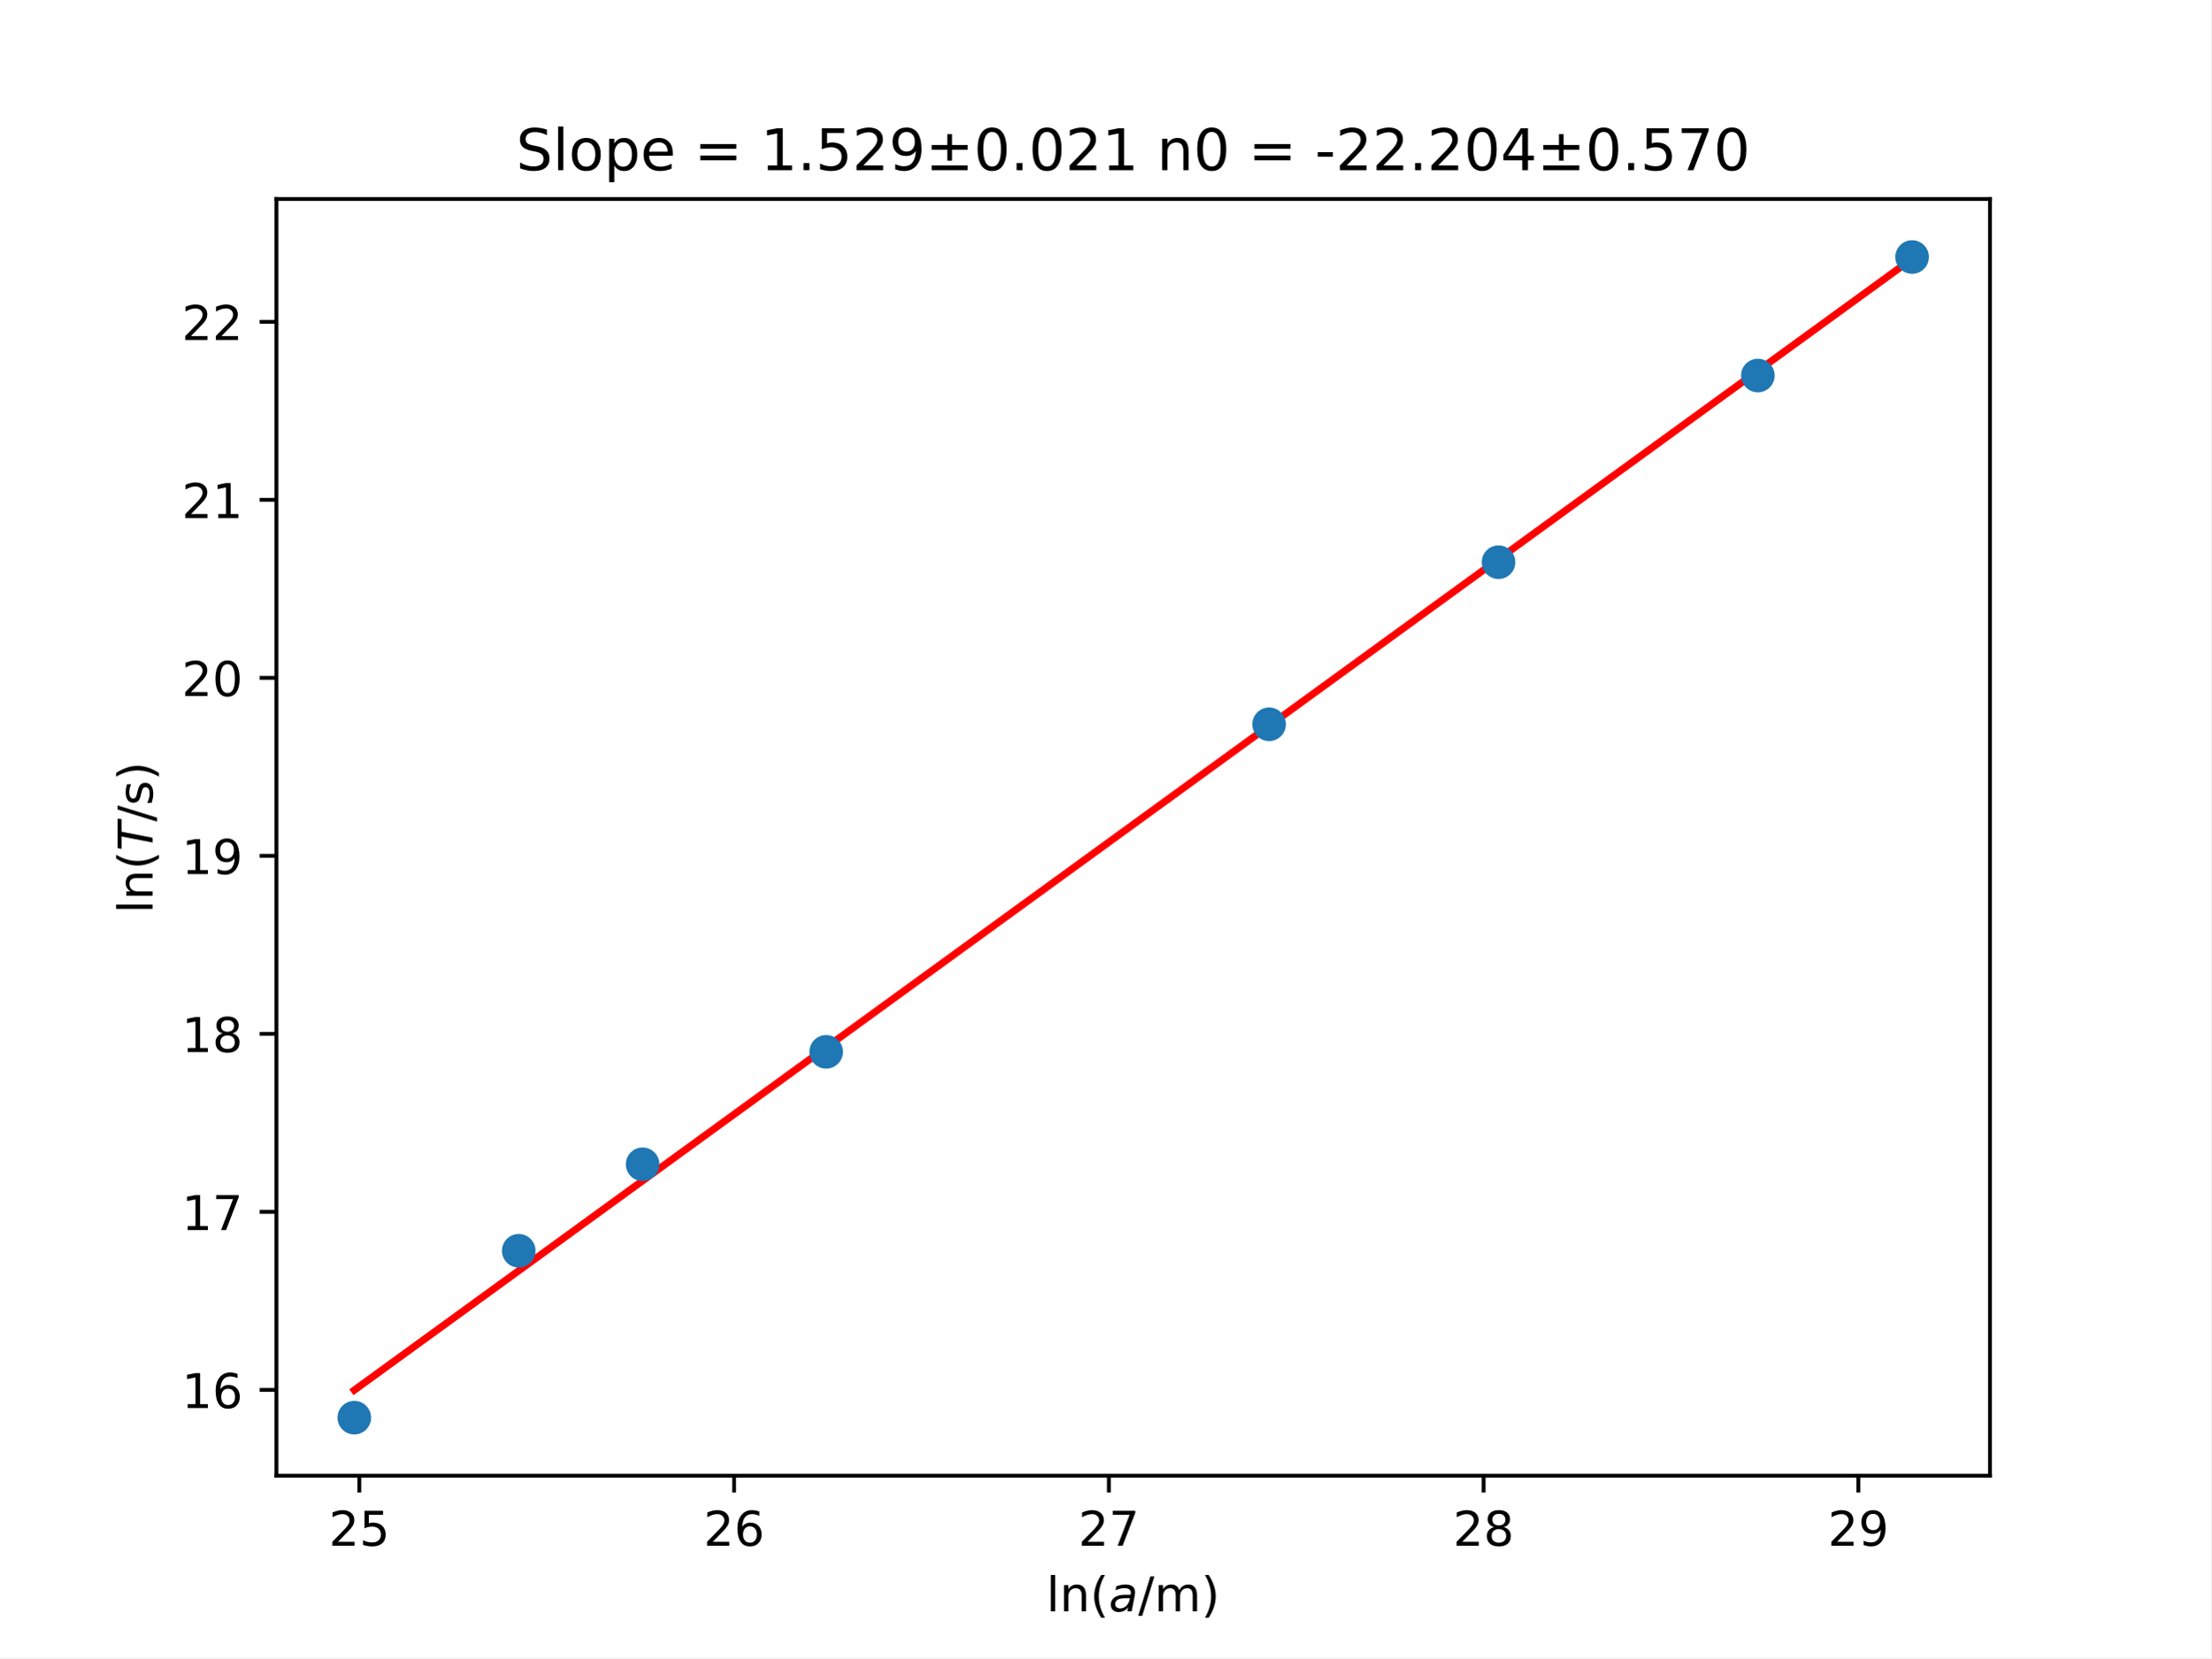
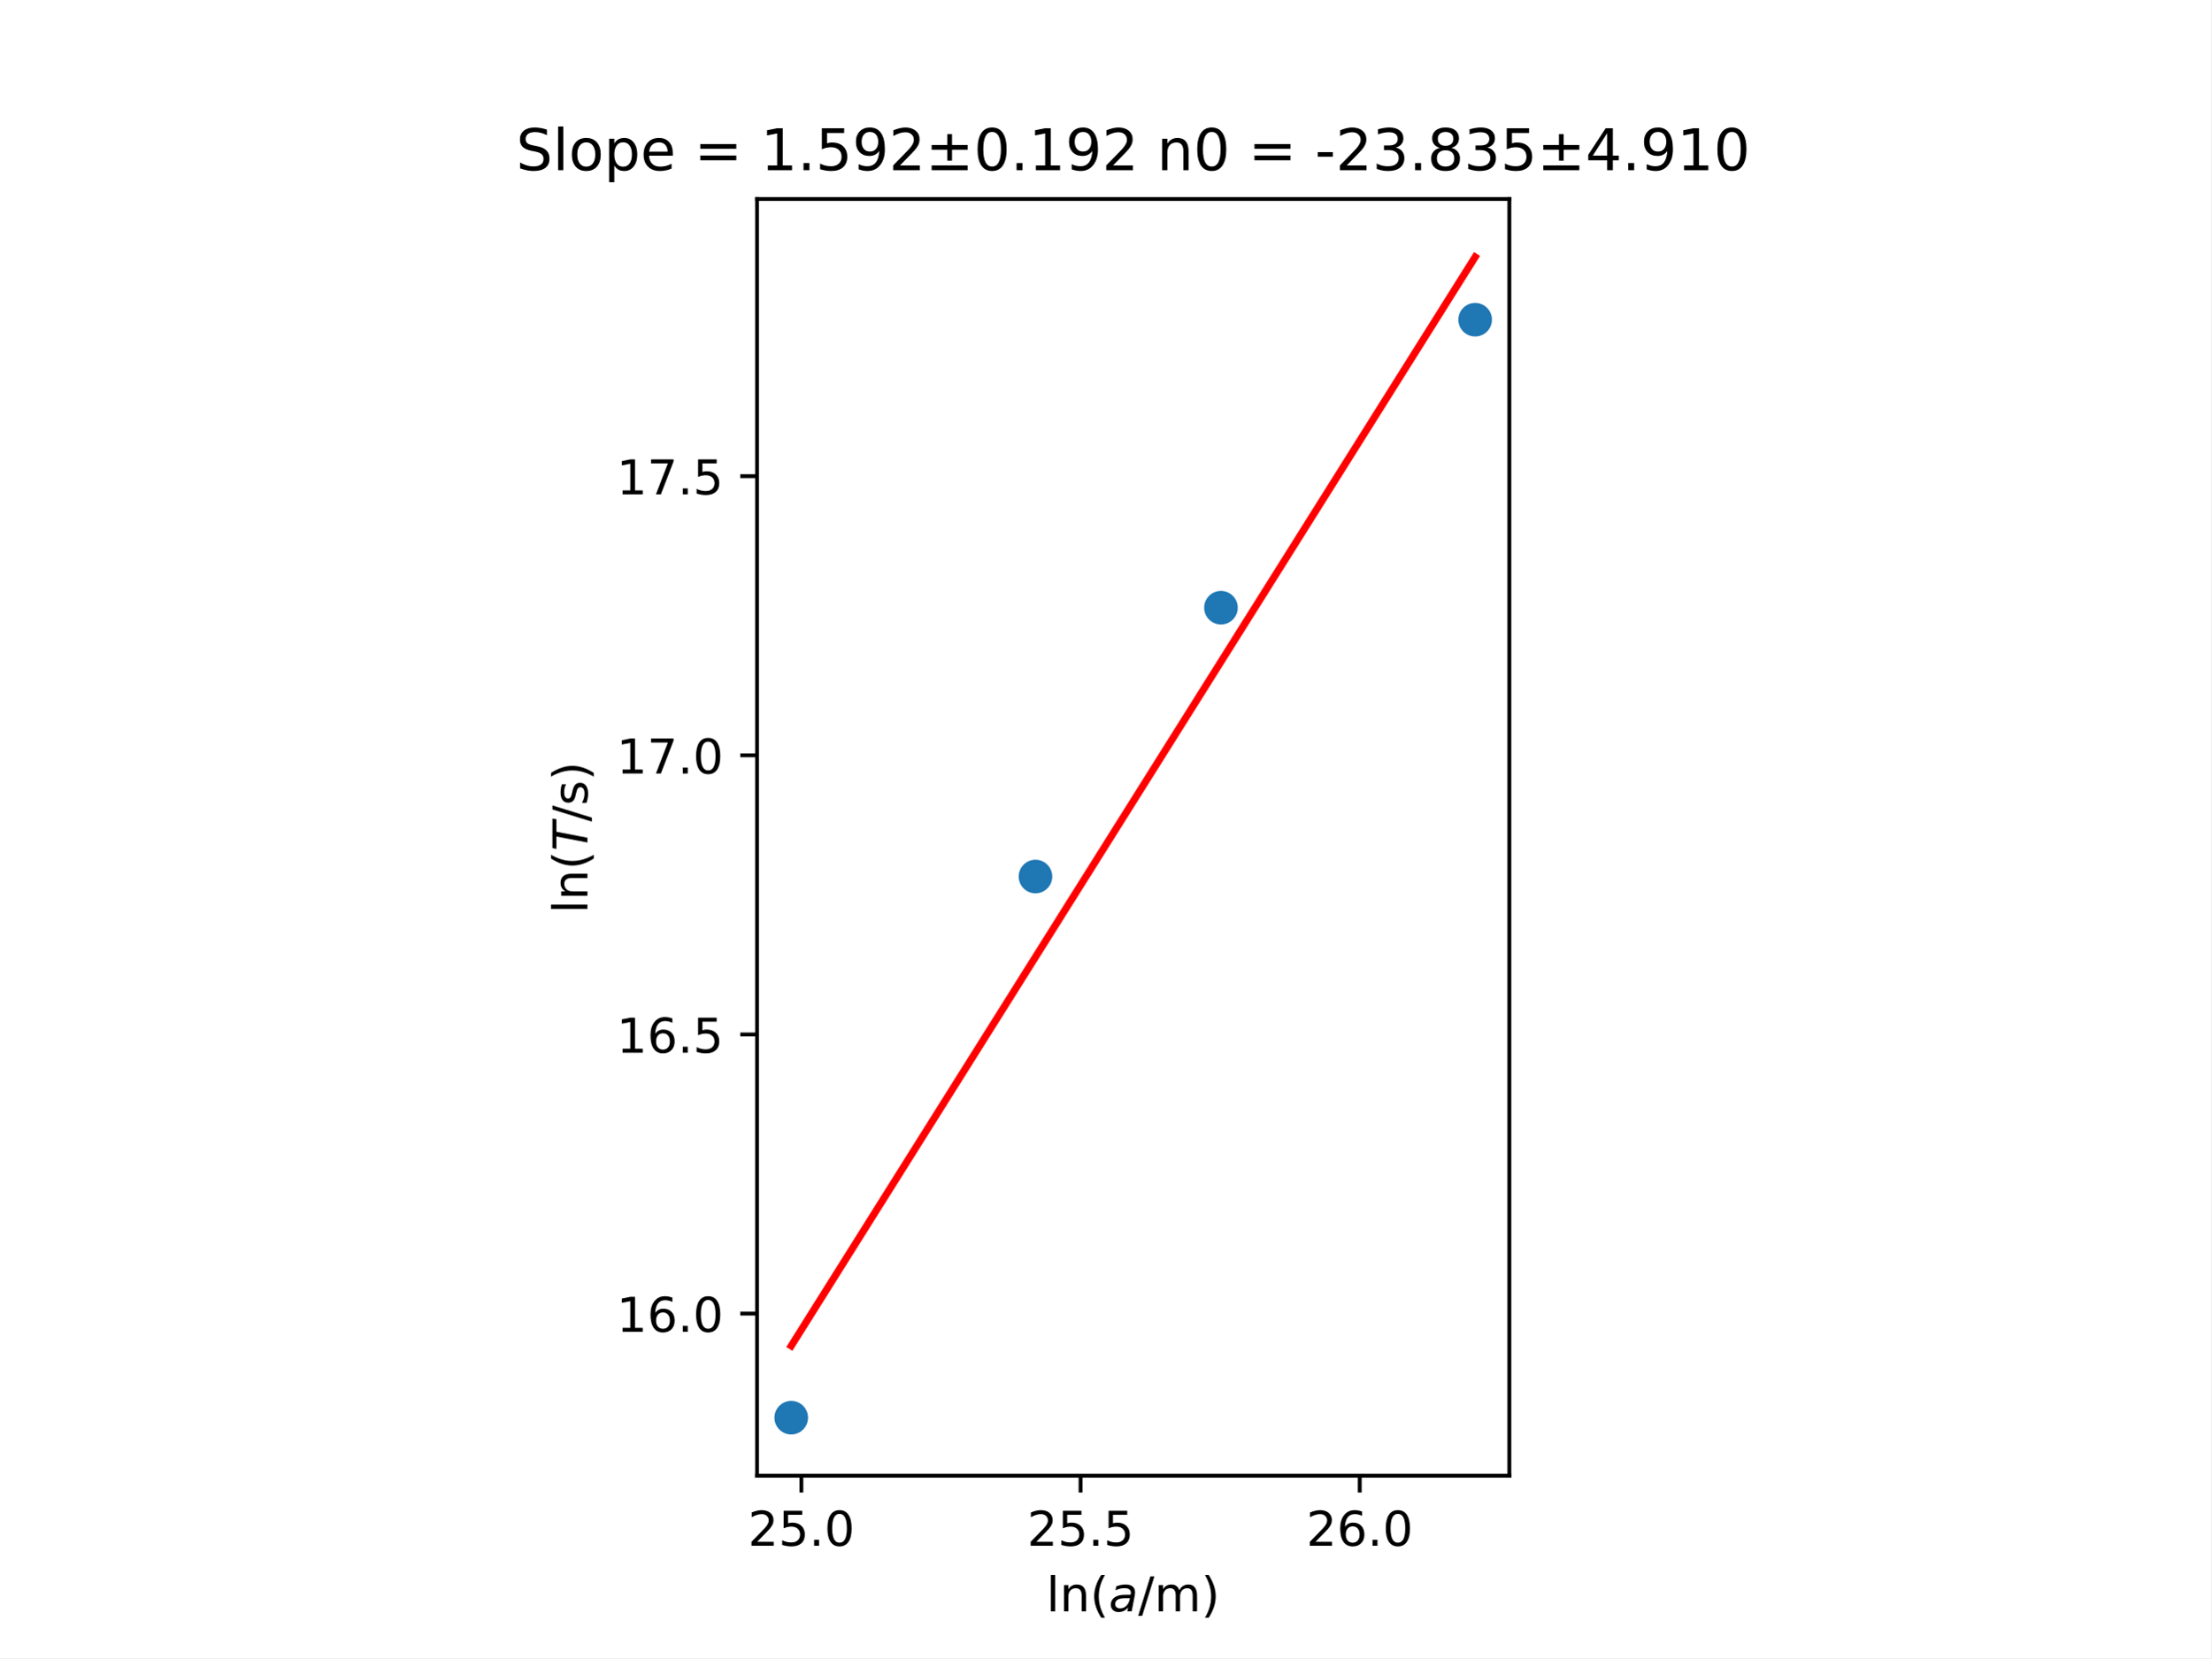
<svg xmlns="http://www.w3.org/2000/svg" xmlns:xlink="http://www.w3.org/1999/xlink" width="460.8pt" height="345.6pt" viewBox="0 0 460.8 345.6" version="1.1">
  <defs>
    <style type="text/css">*{stroke-linejoin: round; stroke-linecap: butt}</style>
  </defs>
  <g id="figure_1">
    <g id="patch_1">
      <path d="M 0 345.6  L 460.8 345.6  L 460.8 0  L 0 0  z " style="fill: #ffffff" />
    </g>
    <g id="axes_1">
      <g id="patch_2">
-         <path d="M 57.6 307.584  L 414.72 307.584  L 414.72 41.472  L 57.6 41.472  z " style="fill: #ffffff" />
+         <path d="M 157.766 307.584  L 314.554 307.584  L 314.554 41.472  L 157.766 41.472  z " style="fill: #ffffff" />
      </g>
      <g id="line2d_1">
-         <path d="M 73.833 289.749  L 80.458 284.936  L 87.084 280.124  L 93.71 275.312  L 100.335 270.499  L 106.961 265.687  L 113.586 260.874  L 120.212 256.062  L 126.838 251.25  L 133.463 246.437  L 140.089 241.625  L 146.714 236.812  L 153.34 232  L 159.966 227.188  L 166.591 222.375  L 173.217 217.563  L 179.842 212.751  L 186.468 207.938  L 193.094 203.126  L 199.719 198.313  L 206.345 193.501  L 212.97 188.689  L 219.596 183.876  L 226.222 179.064  L 232.847 174.251  L 239.473 169.439  L 246.098 164.627  L 252.724 159.814  L 259.35 155.002  L 265.975 150.189  L 272.601 145.377  L 279.226 140.565  L 285.852 135.752  L 292.478 130.94  L 299.103 126.127  L 305.729 121.315  L 312.354 116.503  L 318.98 111.69  L 325.606 106.878  L 332.231 102.065  L 338.857 97.253  L 345.482 92.441  L 352.108 87.628  L 358.734 82.816  L 365.359 78.003  L 371.985 73.191  L 378.61 68.379  L 385.236 63.566  L 391.862 58.754  L 398.487 53.941  " clip-path="url(#pb3e8a5b6fe)" style="fill: none; stroke: #ff0000; stroke-width: 1.5; stroke-linecap: square" />
+         <path d="M 164.893 280.52  L 167.801 275.888  L 170.71 271.256  L 173.619 266.625  L 176.528 261.993  L 179.437 257.361  L 182.346 252.73  L 185.255 248.098  L 188.164 243.466  L 191.072 238.835  L 193.981 234.203  L 196.89 229.571  L 199.799 224.94  L 202.708 220.308  L 205.617 215.676  L 208.526 211.045  L 211.435 206.413  L 214.343 201.781  L 217.252 197.15  L 220.161 192.518  L 223.07 187.886  L 225.979 183.255  L 228.888 178.623  L 231.797 173.991  L 234.706 169.36  L 237.614 164.728  L 240.523 160.096  L 243.432 155.465  L 246.341 150.833  L 249.25 146.201  L 252.159 141.57  L 255.068 136.938  L 257.977 132.306  L 260.885 127.675  L 263.794 123.043  L 266.703 118.411  L 269.612 113.78  L 272.521 109.148  L 275.43 104.516  L 278.339 99.885  L 281.248 95.253  L 284.156 90.621  L 287.065 85.99  L 289.974 81.358  L 292.883 76.726  L 295.792 72.095  L 298.701 67.463  L 301.61 62.831  L 304.519 58.2  L 307.427 53.568  " clip-path="url(#pe785d7c797)" style="fill: none; stroke: #ff0000; stroke-width: 1.5; stroke-linecap: square" />
      </g>
      <g id="PathCollection_1">
        <defs>
-           <path id="m01524421d7" d="M 0 3  C 0.796 3 1.559 2.684 2.121 2.121  C 2.684 1.559 3 0.796 3 0  C 3 -0.796 2.684 -1.559 2.121 -2.121  C 1.559 -2.684 0.796 -3 0 -3  C -0.796 -3 -1.559 -2.684 -2.121 -2.121  C -2.684 -1.559 -3 -0.796 -3 0  C -3 0.796 -2.684 1.559 -2.121 2.121  C -1.559 2.684 -0.796 3 0 3  z " style="stroke: #1f77b4" />
+           <path id="ma15ec8dd97" d="M 0 3  C 0.796 3 1.559 2.684 2.121 2.121  C 2.684 1.559 3 0.796 3 0  C 3 -0.796 2.684 -1.559 2.121 -2.121  C 1.559 -2.684 0.796 -3 0 -3  C -0.796 -3 -1.559 -2.684 -2.121 -2.121  C -2.684 -1.559 -3 -0.796 -3 0  C -3 0.796 -2.684 1.559 -2.121 2.121  C -1.559 2.684 -0.796 3 0 3  z " style="stroke: #1f77b4" />
        </defs>
-         <g clip-path="url(#pb3e8a5b6fe)">
-           <use xlink:href="#m01524421d7" x="73.833" y="295.488" style="fill: #1f77b4; stroke: #1f77b4" />
-           <use xlink:href="#m01524421d7" x="108.104" y="260.7" style="fill: #1f77b4; stroke: #1f77b4" />
-           <use xlink:href="#m01524421d7" x="133.919" y="242.673" style="fill: #1f77b4; stroke: #1f77b4" />
-           <use xlink:href="#m01524421d7" x="172.176" y="219.234" style="fill: #1f77b4; stroke: #1f77b4" />
-           <use xlink:href="#m01524421d7" x="264.488" y="150.96" style="fill: #1f77b4; stroke: #1f77b4" />
-           <use xlink:href="#m01524421d7" x="312.298" y="117.18" style="fill: #1f77b4; stroke: #1f77b4" />
-           <use xlink:href="#m01524421d7" x="366.342" y="78.272" style="fill: #1f77b4; stroke: #1f77b4" />
-           <use xlink:href="#m01524421d7" x="398.487" y="53.568" style="fill: #1f77b4; stroke: #1f77b4" />
+         <g clip-path="url(#pe785d7c797)">
+           <use xlink:href="#ma15ec8dd97" x="164.893" y="295.488" style="fill: #1f77b4; stroke: #1f77b4" />
+           <use xlink:href="#ma15ec8dd97" x="215.795" y="182.696" style="fill: #1f77b4; stroke: #1f77b4" />
+           <use xlink:href="#ma15ec8dd97" x="254.45" y="126.662" style="fill: #1f77b4; stroke: #1f77b4" />
+           <use xlink:href="#ma15ec8dd97" x="307.427" y="66.633" style="fill: #1f77b4; stroke: #1f77b4" />
        </g>
      </g>
      <g id="matplotlib.axis_1">
        <g id="xtick_1">
          <g id="line2d_2">
            <defs>
-               <path id="ma06f4d8981" d="M 0 0  L 0 3.5  " style="stroke: #000000; stroke-width: 0.8" />
-             </defs>
-             <g>
-               <use xlink:href="#ma06f4d8981" x="74.881" y="307.584" style="stroke: #000000; stroke-width: 0.8" />
+               <path id="m36bb7298a9" d="M 0 0  L 0 3.5  " style="stroke: #000000; stroke-width: 0.8" />
+             </defs>
+             <g>
+               <use xlink:href="#m36bb7298a9" x="167.007" y="307.584" style="stroke: #000000; stroke-width: 0.8" />
            </g>
          </g>
          <g id="text_1">
-             <g transform="translate(68.51829 322.1824) scale(0.1 -0.1)">
+             <g transform="translate(155.8738 322.1824) scale(0.1 -0.1)">
              <defs>
                <path id="DejaVuSans-32" d="M 1228 531  L 3431 531  L 3431 0  L 469 0  L 469 531  Q 828 903 1448 1529  Q 2069 2156 2228 2338  Q 2531 2678 2651 2914  Q 2772 3150 2772 3378  Q 2772 3750 2511 3984  Q 2250 4219 1831 4219  Q 1534 4219 1204 4116  Q 875 4013 500 3803  L 500 4441  Q 881 4594 1212 4672  Q 1544 4750 1819 4750  Q 2544 4750 2975 4387  Q 3406 4025 3406 3419  Q 3406 3131 3298 2873  Q 3191 2616 2906 2266  Q 2828 2175 2409 1742  Q 1991 1309 1228 531  z " transform="scale(0.015625)" />
                <path id="DejaVuSans-35" d="M 691 4666  L 3169 4666  L 3169 4134  L 1269 4134  L 1269 2991  Q 1406 3038 1543 3061  Q 1681 3084 1819 3084  Q 2600 3084 3056 2656  Q 3513 2228 3513 1497  Q 3513 744 3044 326  Q 2575 -91 1722 -91  Q 1428 -91 1123 -41  Q 819 9 494 109  L 494 744  Q 775 591 1075 516  Q 1375 441 1709 441  Q 2250 441 2565 725  Q 2881 1009 2881 1497  Q 2881 1984 2565 2268  Q 2250 2553 1709 2553  Q 1456 2553 1204 2497  Q 953 2441 691 2322  L 691 4666  z " transform="scale(0.015625)" />
+                 <path id="DejaVuSans-2e" d="M 684 794  L 1344 794  L 1344 0  L 684 0  L 684 794  z " transform="scale(0.015625)" />
+                 <path id="DejaVuSans-30" d="M 2034 4250  Q 1547 4250 1301 3770  Q 1056 3291 1056 2328  Q 1056 1369 1301 889  Q 1547 409 2034 409  Q 2525 409 2770 889  Q 3016 1369 3016 2328  Q 3016 3291 2770 3770  Q 2525 4250 2034 4250  z M 2034 4750  Q 2819 4750 3233 4129  Q 3647 3509 3647 2328  Q 3647 1150 3233 529  Q 2819 -91 2034 -91  Q 1250 -91 836 529  Q 422 1150 422 2328  Q 422 3509 836 4129  Q 1250 4750 2034 4750  z " transform="scale(0.015625)" />
              </defs>
              <use xlink:href="#DejaVuSans-32" />
              <use xlink:href="#DejaVuSans-35" x="63.623" />
+               <use xlink:href="#DejaVuSans-2e" x="127.246" />
+               <use xlink:href="#DejaVuSans-30" x="159.033" />
            </g>
          </g>
        </g>
        <g id="xtick_2">
          <g id="line2d_3">
            <g>
-               <use xlink:href="#ma06f4d8981" x="152.984" y="307.584" style="stroke: #000000; stroke-width: 0.8" />
+               <use xlink:href="#m36bb7298a9" x="225.192" y="307.584" style="stroke: #000000; stroke-width: 0.8" />
            </g>
          </g>
          <g id="text_2">
-             <g transform="translate(146.6218 322.1824) scale(0.1 -0.1)">
+             <g transform="translate(214.0587 322.1824) scale(0.1 -0.1)">
+               <use xlink:href="#DejaVuSans-32" />
+               <use xlink:href="#DejaVuSans-35" x="63.623" />
+               <use xlink:href="#DejaVuSans-2e" x="127.246" />
+               <use xlink:href="#DejaVuSans-35" x="159.033" />
+             </g>
+           </g>
+         </g>
+         <g id="xtick_3">
+           <g id="line2d_4">
+             <g>
+               <use xlink:href="#m36bb7298a9" x="283.377" y="307.584" style="stroke: #000000; stroke-width: 0.8" />
+             </g>
+           </g>
+           <g id="text_3">
+             <g transform="translate(272.2437 322.1824) scale(0.1 -0.1)">
              <defs>
                <path id="DejaVuSans-36" d="M 2113 2584  Q 1688 2584 1439 2293  Q 1191 2003 1191 1497  Q 1191 994 1439 701  Q 1688 409 2113 409  Q 2538 409 2786 701  Q 3034 994 3034 1497  Q 3034 2003 2786 2293  Q 2538 2584 2113 2584  z M 3366 4563  L 3366 3988  Q 3128 4100 2886 4159  Q 2644 4219 2406 4219  Q 1781 4219 1451 3797  Q 1122 3375 1075 2522  Q 1259 2794 1537 2939  Q 1816 3084 2150 3084  Q 2853 3084 3261 2657  Q 3669 2231 3669 1497  Q 3669 778 3244 343  Q 2819 -91 2113 -91  Q 1303 -91 875 529  Q 447 1150 447 2328  Q 447 3434 972 4092  Q 1497 4750 2381 4750  Q 2619 4750 2861 4703  Q 3103 4656 3366 4563  z " transform="scale(0.015625)" />
              </defs>
              <use xlink:href="#DejaVuSans-32" />
              <use xlink:href="#DejaVuSans-36" x="63.623" />
-             </g>
-           </g>
-         </g>
-         <g id="xtick_3">
-           <g id="line2d_4">
-             <g>
-               <use xlink:href="#ma06f4d8981" x="231.088" y="307.584" style="stroke: #000000; stroke-width: 0.8" />
-             </g>
-           </g>
-           <g id="text_3">
-             <g transform="translate(224.7253 322.1824) scale(0.1 -0.1)">
-               <defs>
-                 <path id="DejaVuSans-37" d="M 525 4666  L 3525 4666  L 3525 4397  L 1831 0  L 1172 0  L 2766 4134  L 525 4134  L 525 4666  z " transform="scale(0.015625)" />
-               </defs>
-               <use xlink:href="#DejaVuSans-32" />
-               <use xlink:href="#DejaVuSans-37" x="63.623" />
-             </g>
-           </g>
-         </g>
-         <g id="xtick_4">
-           <g id="line2d_5">
-             <g>
-               <use xlink:href="#ma06f4d8981" x="309.191" y="307.584" style="stroke: #000000; stroke-width: 0.8" />
-             </g>
-           </g>
-           <g id="text_4">
-             <g transform="translate(302.8288 322.1824) scale(0.1 -0.1)">
-               <defs>
-                 <path id="DejaVuSans-38" d="M 2034 2216  Q 1584 2216 1326 1975  Q 1069 1734 1069 1313  Q 1069 891 1326 650  Q 1584 409 2034 409  Q 2484 409 2743 651  Q 3003 894 3003 1313  Q 3003 1734 2745 1975  Q 2488 2216 2034 2216  z M 1403 2484  Q 997 2584 770 2862  Q 544 3141 544 3541  Q 544 4100 942 4425  Q 1341 4750 2034 4750  Q 2731 4750 3128 4425  Q 3525 4100 3525 3541  Q 3525 3141 3298 2862  Q 3072 2584 2669 2484  Q 3125 2378 3379 2068  Q 3634 1759 3634 1313  Q 3634 634 3220 271  Q 2806 -91 2034 -91  Q 1263 -91 848 271  Q 434 634 434 1313  Q 434 1759 690 2068  Q 947 2378 1403 2484  z M 1172 3481  Q 1172 3119 1398 2916  Q 1625 2713 2034 2713  Q 2441 2713 2670 2916  Q 2900 3119 2900 3481  Q 2900 3844 2670 4047  Q 2441 4250 2034 4250  Q 1625 4250 1398 4047  Q 1172 3844 1172 3481  z " transform="scale(0.015625)" />
-               </defs>
-               <use xlink:href="#DejaVuSans-32" />
-               <use xlink:href="#DejaVuSans-38" x="63.623" />
-             </g>
-           </g>
-         </g>
-         <g id="xtick_5">
-           <g id="line2d_6">
-             <g>
-               <use xlink:href="#ma06f4d8981" x="387.295" y="307.584" style="stroke: #000000; stroke-width: 0.8" />
-             </g>
-           </g>
-           <g id="text_5">
-             <g transform="translate(380.9323 322.1824) scale(0.1 -0.1)">
-               <defs>
-                 <path id="DejaVuSans-39" d="M 703 97  L 703 672  Q 941 559 1184 500  Q 1428 441 1663 441  Q 2288 441 2617 861  Q 2947 1281 2994 2138  Q 2813 1869 2534 1725  Q 2256 1581 1919 1581  Q 1219 1581 811 2004  Q 403 2428 403 3163  Q 403 3881 828 4315  Q 1253 4750 1959 4750  Q 2769 4750 3195 4129  Q 3622 3509 3622 2328  Q 3622 1225 3098 567  Q 2575 -91 1691 -91  Q 1453 -91 1209 -44  Q 966 3 703 97  z M 1959 2075  Q 2384 2075 2632 2365  Q 2881 2656 2881 3163  Q 2881 3666 2632 3958  Q 2384 4250 1959 4250  Q 1534 4250 1286 3958  Q 1038 3666 1038 3163  Q 1038 2656 1286 2365  Q 1534 2075 1959 2075  z " transform="scale(0.015625)" />
-               </defs>
-               <use xlink:href="#DejaVuSans-32" />
-               <use xlink:href="#DejaVuSans-39" x="63.623" />
-             </g>
-           </g>
-         </g>
-         <g id="text_6">
+               <use xlink:href="#DejaVuSans-2e" x="127.246" />
+               <use xlink:href="#DejaVuSans-30" x="159.033" />
+             </g>
+           </g>
+         </g>
+         <g id="text_4">
          <g transform="translate(218.06 335.8606) scale(0.1 -0.1)">
            <defs>
              <path id="DejaVuSans-6c" d="M 603 4863  L 1178 4863  L 1178 0  L 603 0  L 603 4863  z " transform="scale(0.015625)" />
              <path id="DejaVuSans-6e" d="M 3513 2113  L 3513 0  L 2938 0  L 2938 2094  Q 2938 2591 2744 2837  Q 2550 3084 2163 3084  Q 1697 3084 1428 2787  Q 1159 2491 1159 1978  L 1159 0  L 581 0  L 581 3500  L 1159 3500  L 1159 2956  Q 1366 3272 1645 3428  Q 1925 3584 2291 3584  Q 2894 3584 3203 3211  Q 3513 2838 3513 2113  z " transform="scale(0.015625)" />
              <path id="DejaVuSans-28" d="M 1984 4856  Q 1566 4138 1362 3434  Q 1159 2731 1159 2009  Q 1159 1288 1364 580  Q 1569 -128 1984 -844  L 1484 -844  Q 1016 -109 783 600  Q 550 1309 550 2009  Q 550 2706 781 3412  Q 1013 4119 1484 4856  L 1984 4856  z " transform="scale(0.015625)" />
              <path id="DejaVuSans-Oblique-61" d="M 3438 1997  L 3047 0  L 2472 0  L 2578 531  Q 2325 219 2001 64  Q 1678 -91 1281 -91  Q 834 -91 548 182  Q 263 456 263 884  Q 263 1497 752 1853  Q 1241 2209 2100 2209  L 2900 2209  L 2931 2363  Q 2938 2388 2941 2417  Q 2944 2447 2944 2509  Q 2944 2788 2717 2942  Q 2491 3097 2081 3097  Q 1800 3097 1504 3025  Q 1209 2953 897 2809  L 997 3341  Q 1322 3463 1633 3523  Q 1944 3584 2234 3584  Q 2853 3584 3176 3315  Q 3500 3047 3500 2534  Q 3500 2431 3484 2292  Q 3469 2153 3438 1997  z M 2816 1759  L 2241 1759  Q 1534 1759 1195 1570  Q 856 1381 856 984  Q 856 709 1029 553  Q 1203 397 1509 397  Q 1978 397 2328 733  Q 2678 1069 2791 1631  L 2816 1759  z " transform="scale(0.015625)" />
              <path id="DejaVuSans-2f" d="M 1625 4666  L 2156 4666  L 531 -594  L 0 -594  L 1625 4666  z " transform="scale(0.015625)" />
              <path id="DejaVuSans-6d" d="M 3328 2828  Q 3544 3216 3844 3400  Q 4144 3584 4550 3584  Q 5097 3584 5394 3201  Q 5691 2819 5691 2113  L 5691 0  L 5113 0  L 5113 2094  Q 5113 2597 4934 2840  Q 4756 3084 4391 3084  Q 3944 3084 3684 2787  Q 3425 2491 3425 1978  L 3425 0  L 2847 0  L 2847 2094  Q 2847 2600 2669 2842  Q 2491 3084 2119 3084  Q 1678 3084 1418 2786  Q 1159 2488 1159 1978  L 1159 0  L 581 0  L 581 3500  L 1159 3500  L 1159 2956  Q 1356 3278 1631 3431  Q 1906 3584 2284 3584  Q 2666 3584 2933 3390  Q 3200 3197 3328 2828  z " transform="scale(0.015625)" />
              <path id="DejaVuSans-29" d="M 513 4856  L 1013 4856  Q 1481 4119 1714 3412  Q 1947 2706 1947 2009  Q 1947 1309 1714 600  Q 1481 -109 1013 -844  L 513 -844  Q 928 -128 1133 580  Q 1338 1288 1338 2009  Q 1338 2731 1133 3434  Q 928 4138 513 4856  z " transform="scale(0.015625)" />
            </defs>
            <use xlink:href="#DejaVuSans-6c" transform="translate(0 0.015625)" />
            <use xlink:href="#DejaVuSans-6e" transform="translate(27.7832 0.015625)" />
            <use xlink:href="#DejaVuSans-28" transform="translate(91.16211 0.015625)" />
            <use xlink:href="#DejaVuSans-Oblique-61" transform="translate(130.1758 0.015625)" />
            <use xlink:href="#DejaVuSans-2f" transform="translate(191.4551 0.015625)" />
            <use xlink:href="#DejaVuSans-6d" transform="translate(225.1465 0.015625)" />
            <use xlink:href="#DejaVuSans-29" transform="translate(322.5586 0.015625)" />
          </g>
        </g>
      </g>
      <g id="matplotlib.axis_2">
        <g id="ytick_1">
+           <g id="line2d_5">
+             <defs>
+               <path id="m6e0c5c41bc" d="M 0 0  L -3.5 0  " style="stroke: #000000; stroke-width: 0.8" />
+             </defs>
+             <g>
+               <use xlink:href="#m6e0c5c41bc" x="157.766" y="273.795" style="stroke: #000000; stroke-width: 0.8" />
+             </g>
+           </g>
+           <g id="text_5">
+             <g transform="translate(128.5002 277.5944) scale(0.1 -0.1)">
+               <defs>
+                 <path id="DejaVuSans-31" d="M 794 531  L 1825 531  L 1825 4091  L 703 3866  L 703 4441  L 1819 4666  L 2450 4666  L 2450 531  L 3481 531  L 3481 0  L 794 0  L 794 531  z " transform="scale(0.015625)" />
+               </defs>
+               <use xlink:href="#DejaVuSans-31" />
+               <use xlink:href="#DejaVuSans-36" x="63.623" />
+               <use xlink:href="#DejaVuSans-2e" x="127.246" />
+               <use xlink:href="#DejaVuSans-30" x="159.033" />
+             </g>
+           </g>
+         </g>
+         <g id="ytick_2">
+           <g id="line2d_6">
+             <g>
+               <use xlink:href="#m6e0c5c41bc" x="157.766" y="215.61" style="stroke: #000000; stroke-width: 0.8" />
+             </g>
+           </g>
+           <g id="text_6">
+             <g transform="translate(128.5002 219.4094) scale(0.1 -0.1)">
+               <use xlink:href="#DejaVuSans-31" />
+               <use xlink:href="#DejaVuSans-36" x="63.623" />
+               <use xlink:href="#DejaVuSans-2e" x="127.246" />
+               <use xlink:href="#DejaVuSans-35" x="159.033" />
+             </g>
+           </g>
+         </g>
+         <g id="ytick_3">
          <g id="line2d_7">
-             <defs>
-               <path id="mcf12df3b95" d="M 0 0  L -3.5 0  " style="stroke: #000000; stroke-width: 0.8" />
-             </defs>
-             <g>
-               <use xlink:href="#mcf12df3b95" x="57.6" y="289.693" style="stroke: #000000; stroke-width: 0.8" />
+             <g>
+               <use xlink:href="#m6e0c5c41bc" x="157.766" y="157.425" style="stroke: #000000; stroke-width: 0.8" />
            </g>
          </g>
          <g id="text_7">
-             <g transform="translate(37.875 293.4923) scale(0.1 -0.1)">
-               <defs>
-                 <path id="DejaVuSans-31" d="M 794 531  L 1825 531  L 1825 4091  L 703 3866  L 703 4441  L 1819 4666  L 2450 4666  L 2450 531  L 3481 531  L 3481 0  L 794 0  L 794 531  z " transform="scale(0.015625)" />
-               </defs>
-               <use xlink:href="#DejaVuSans-31" />
-               <use xlink:href="#DejaVuSans-36" x="63.623" />
-             </g>
-           </g>
-         </g>
-         <g id="ytick_2">
+             <g transform="translate(128.5002 161.2244) scale(0.1 -0.1)">
+               <defs>
+                 <path id="DejaVuSans-37" d="M 525 4666  L 3525 4666  L 3525 4397  L 1831 0  L 1172 0  L 2766 4134  L 525 4134  L 525 4666  z " transform="scale(0.015625)" />
+               </defs>
+               <use xlink:href="#DejaVuSans-31" />
+               <use xlink:href="#DejaVuSans-37" x="63.623" />
+               <use xlink:href="#DejaVuSans-2e" x="127.246" />
+               <use xlink:href="#DejaVuSans-30" x="159.033" />
+             </g>
+           </g>
+         </g>
+         <g id="ytick_4">
          <g id="line2d_8">
            <g>
-               <use xlink:href="#mcf12df3b95" x="57.6" y="252.589" style="stroke: #000000; stroke-width: 0.8" />
+               <use xlink:href="#m6e0c5c41bc" x="157.766" y="99.24" style="stroke: #000000; stroke-width: 0.8" />
            </g>
          </g>
          <g id="text_8">
-             <g transform="translate(37.875 256.3886) scale(0.1 -0.1)">
+             <g transform="translate(128.5002 103.0394) scale(0.1 -0.1)">
              <use xlink:href="#DejaVuSans-31" />
              <use xlink:href="#DejaVuSans-37" x="63.623" />
-             </g>
-           </g>
-         </g>
-         <g id="ytick_3">
-           <g id="line2d_9">
-             <g>
-               <use xlink:href="#mcf12df3b95" x="57.6" y="215.486" style="stroke: #000000; stroke-width: 0.8" />
-             </g>
-           </g>
-           <g id="text_9">
-             <g transform="translate(37.875 219.2848) scale(0.1 -0.1)">
-               <use xlink:href="#DejaVuSans-31" />
-               <use xlink:href="#DejaVuSans-38" x="63.623" />
-             </g>
-           </g>
-         </g>
-         <g id="ytick_4">
-           <g id="line2d_10">
-             <g>
-               <use xlink:href="#mcf12df3b95" x="57.6" y="178.382" style="stroke: #000000; stroke-width: 0.8" />
-             </g>
-           </g>
-           <g id="text_10">
-             <g transform="translate(37.875 182.1811) scale(0.1 -0.1)">
-               <use xlink:href="#DejaVuSans-31" />
-               <use xlink:href="#DejaVuSans-39" x="63.623" />
-             </g>
-           </g>
-         </g>
-         <g id="ytick_5">
-           <g id="line2d_11">
-             <g>
-               <use xlink:href="#mcf12df3b95" x="57.6" y="141.278" style="stroke: #000000; stroke-width: 0.8" />
-             </g>
-           </g>
-           <g id="text_11">
-             <g transform="translate(37.875 145.0773) scale(0.1 -0.1)">
-               <defs>
-                 <path id="DejaVuSans-30" d="M 2034 4250  Q 1547 4250 1301 3770  Q 1056 3291 1056 2328  Q 1056 1369 1301 889  Q 1547 409 2034 409  Q 2525 409 2770 889  Q 3016 1369 3016 2328  Q 3016 3291 2770 3770  Q 2525 4250 2034 4250  z M 2034 4750  Q 2819 4750 3233 4129  Q 3647 3509 3647 2328  Q 3647 1150 3233 529  Q 2819 -91 2034 -91  Q 1250 -91 836 529  Q 422 1150 422 2328  Q 422 3509 836 4129  Q 1250 4750 2034 4750  z " transform="scale(0.015625)" />
-               </defs>
-               <use xlink:href="#DejaVuSans-32" />
-               <use xlink:href="#DejaVuSans-30" x="63.623" />
-             </g>
-           </g>
-         </g>
-         <g id="ytick_6">
-           <g id="line2d_12">
-             <g>
-               <use xlink:href="#mcf12df3b95" x="57.6" y="104.174" style="stroke: #000000; stroke-width: 0.8" />
-             </g>
-           </g>
-           <g id="text_12">
-             <g transform="translate(37.875 107.9735) scale(0.1 -0.1)">
-               <use xlink:href="#DejaVuSans-32" />
-               <use xlink:href="#DejaVuSans-31" x="63.623" />
-             </g>
-           </g>
-         </g>
-         <g id="ytick_7">
-           <g id="line2d_13">
-             <g>
-               <use xlink:href="#mcf12df3b95" x="57.6" y="67.071" style="stroke: #000000; stroke-width: 0.8" />
-             </g>
-           </g>
-           <g id="text_13">
-             <g transform="translate(37.875 70.86979) scale(0.1 -0.1)">
-               <use xlink:href="#DejaVuSans-32" />
-               <use xlink:href="#DejaVuSans-32" x="63.623" />
-             </g>
-           </g>
-         </g>
-         <g id="text_14">
-           <g transform="translate(31.79531 190.378) rotate(-90) scale(0.1 -0.1)">
+               <use xlink:href="#DejaVuSans-2e" x="127.246" />
+               <use xlink:href="#DejaVuSans-35" x="159.033" />
+             </g>
+           </g>
+         </g>
+         <g id="text_9">
+           <g transform="translate(122.4205 190.378) rotate(-90) scale(0.1 -0.1)">
            <defs>
              <path id="DejaVuSans-Oblique-54" d="M 378 4666  L 4325 4666  L 4225 4134  L 2559 4134  L 1759 0  L 1125 0  L 1925 4134  L 275 4134  L 378 4666  z " transform="scale(0.015625)" />
              <path id="DejaVuSans-73" d="M 2834 3397  L 2834 2853  Q 2591 2978 2328 3040  Q 2066 3103 1784 3103  Q 1356 3103 1142 2972  Q 928 2841 928 2578  Q 928 2378 1081 2264  Q 1234 2150 1697 2047  L 1894 2003  Q 2506 1872 2764 1633  Q 3022 1394 3022 966  Q 3022 478 2636 193  Q 2250 -91 1575 -91  Q 1294 -91 989 -36  Q 684 19 347 128  L 347 722  Q 666 556 975 473  Q 1284 391 1588 391  Q 1994 391 2212 530  Q 2431 669 2431 922  Q 2431 1156 2273 1281  Q 2116 1406 1581 1522  L 1381 1569  Q 847 1681 609 1914  Q 372 2147 372 2553  Q 372 3047 722 3315  Q 1072 3584 1716 3584  Q 2034 3584 2315 3537  Q 2597 3491 2834 3397  z " transform="scale(0.015625)" />
            </defs>
            <use xlink:href="#DejaVuSans-6c" transform="translate(0 0.015625)" />
            <use xlink:href="#DejaVuSans-6e" transform="translate(27.7832 0.015625)" />
            <use xlink:href="#DejaVuSans-28" transform="translate(91.16211 0.015625)" />
            <use xlink:href="#DejaVuSans-Oblique-54" transform="translate(130.1758 0.015625)" />
            <use xlink:href="#DejaVuSans-2f" transform="translate(191.2598 0.015625)" />
            <use xlink:href="#DejaVuSans-73" transform="translate(224.9512 0.015625)" />
            <use xlink:href="#DejaVuSans-29" transform="translate(277.0508 0.015625)" />
          </g>
        </g>
      </g>
      <g id="patch_3">
-         <path d="M 57.6 307.584  L 57.6 41.472  " style="fill: none; stroke: #000000; stroke-width: 0.8; stroke-linejoin: miter; stroke-linecap: square" />
+         <path d="M 157.766 307.584  L 157.766 41.472  " style="fill: none; stroke: #000000; stroke-width: 0.8; stroke-linejoin: miter; stroke-linecap: square" />
      </g>
      <g id="patch_4">
-         <path d="M 414.72 307.584  L 414.72 41.472  " style="fill: none; stroke: #000000; stroke-width: 0.8; stroke-linejoin: miter; stroke-linecap: square" />
+         <path d="M 314.554 307.584  L 314.554 41.472  " style="fill: none; stroke: #000000; stroke-width: 0.8; stroke-linejoin: miter; stroke-linecap: square" />
      </g>
      <g id="patch_5">
-         <path d="M 57.6 307.584  L 414.72 307.584  " style="fill: none; stroke: #000000; stroke-width: 0.8; stroke-linejoin: miter; stroke-linecap: square" />
+         <path d="M 157.766 307.584  L 314.554 307.584  " style="fill: none; stroke: #000000; stroke-width: 0.8; stroke-linejoin: miter; stroke-linecap: square" />
      </g>
      <g id="patch_6">
-         <path d="M 57.6 41.472  L 414.72 41.472  " style="fill: none; stroke: #000000; stroke-width: 0.8; stroke-linejoin: miter; stroke-linecap: square" />
-       </g>
-       <g id="text_15">
+         <path d="M 157.766 41.472  L 314.554 41.472  " style="fill: none; stroke: #000000; stroke-width: 0.8; stroke-linejoin: miter; stroke-linecap: square" />
+       </g>
+       <g id="text_10">
        <g transform="translate(107.5566 35.472) scale(0.12 -0.12)">
          <defs>
            <path id="DejaVuSans-53" d="M 3425 4513  L 3425 3897  Q 3066 4069 2747 4153  Q 2428 4238 2131 4238  Q 1616 4238 1336 4038  Q 1056 3838 1056 3469  Q 1056 3159 1242 3001  Q 1428 2844 1947 2747  L 2328 2669  Q 3034 2534 3370 2195  Q 3706 1856 3706 1288  Q 3706 609 3251 259  Q 2797 -91 1919 -91  Q 1588 -91 1214 -16  Q 841 59 441 206  L 441 856  Q 825 641 1194 531  Q 1563 422 1919 422  Q 2459 422 2753 634  Q 3047 847 3047 1241  Q 3047 1584 2836 1778  Q 2625 1972 2144 2069  L 1759 2144  Q 1053 2284 737 2584  Q 422 2884 422 3419  Q 422 4038 858 4394  Q 1294 4750 2059 4750  Q 2388 4750 2728 4690  Q 3069 4631 3425 4513  z " transform="scale(0.015625)" />
            <path id="DejaVuSans-6f" d="M 1959 3097  Q 1497 3097 1228 2736  Q 959 2375 959 1747  Q 959 1119 1226 758  Q 1494 397 1959 397  Q 2419 397 2687 759  Q 2956 1122 2956 1747  Q 2956 2369 2687 2733  Q 2419 3097 1959 3097  z M 1959 3584  Q 2709 3584 3137 3096  Q 3566 2609 3566 1747  Q 3566 888 3137 398  Q 2709 -91 1959 -91  Q 1206 -91 779 398  Q 353 888 353 1747  Q 353 2609 779 3096  Q 1206 3584 1959 3584  z " transform="scale(0.015625)" />
            <path id="DejaVuSans-70" d="M 1159 525  L 1159 -1331  L 581 -1331  L 581 3500  L 1159 3500  L 1159 2969  Q 1341 3281 1617 3432  Q 1894 3584 2278 3584  Q 2916 3584 3314 3078  Q 3713 2572 3713 1747  Q 3713 922 3314 415  Q 2916 -91 2278 -91  Q 1894 -91 1617 61  Q 1341 213 1159 525  z M 3116 1747  Q 3116 2381 2855 2742  Q 2594 3103 2138 3103  Q 1681 3103 1420 2742  Q 1159 2381 1159 1747  Q 1159 1113 1420 752  Q 1681 391 2138 391  Q 2594 391 2855 752  Q 3116 1113 3116 1747  z " transform="scale(0.015625)" />
            <path id="DejaVuSans-65" d="M 3597 1894  L 3597 1613  L 953 1613  Q 991 1019 1311 708  Q 1631 397 2203 397  Q 2534 397 2845 478  Q 3156 559 3463 722  L 3463 178  Q 3153 47 2828 -22  Q 2503 -91 2169 -91  Q 1331 -91 842 396  Q 353 884 353 1716  Q 353 2575 817 3079  Q 1281 3584 2069 3584  Q 2775 3584 3186 3129  Q 3597 2675 3597 1894  z M 3022 2063  Q 3016 2534 2758 2815  Q 2500 3097 2075 3097  Q 1594 3097 1305 2825  Q 1016 2553 972 2059  L 3022 2063  z " transform="scale(0.015625)" />
            <path id="DejaVuSans-20" transform="scale(0.015625)" />
            <path id="DejaVuSans-3d" d="M 678 2906  L 4684 2906  L 4684 2381  L 678 2381  L 678 2906  z M 678 1631  L 4684 1631  L 4684 1100  L 678 1100  L 678 1631  z " transform="scale(0.015625)" />
-             <path id="DejaVuSans-2e" d="M 684 794  L 1344 794  L 1344 0  L 684 0  L 684 794  z " transform="scale(0.015625)" />
+             <path id="DejaVuSans-39" d="M 703 97  L 703 672  Q 941 559 1184 500  Q 1428 441 1663 441  Q 2288 441 2617 861  Q 2947 1281 2994 2138  Q 2813 1869 2534 1725  Q 2256 1581 1919 1581  Q 1219 1581 811 2004  Q 403 2428 403 3163  Q 403 3881 828 4315  Q 1253 4750 1959 4750  Q 2769 4750 3195 4129  Q 3622 3509 3622 2328  Q 3622 1225 3098 567  Q 2575 -91 1691 -91  Q 1453 -91 1209 -44  Q 966 3 703 97  z M 1959 2075  Q 2384 2075 2632 2365  Q 2881 2656 2881 3163  Q 2881 3666 2632 3958  Q 2384 4250 1959 4250  Q 1534 4250 1286 3958  Q 1038 3666 1038 3163  Q 1038 2656 1286 2365  Q 1534 2075 1959 2075  z " transform="scale(0.015625)" />
            <path id="DejaVuSans-b1" d="M 2944 4013  L 2944 2803  L 4684 2803  L 4684 2272  L 2944 2272  L 2944 1063  L 2419 1063  L 2419 2272  L 678 2272  L 678 2803  L 2419 2803  L 2419 4013  L 2944 4013  z M 678 531  L 4684 531  L 4684 0  L 678 0  L 678 531  z " transform="scale(0.015625)" />
            <path id="DejaVuSans-2d" d="M 313 2009  L 1997 2009  L 1997 1497  L 313 1497  L 313 2009  z " transform="scale(0.015625)" />
+             <path id="DejaVuSans-33" d="M 2597 2516  Q 3050 2419 3304 2112  Q 3559 1806 3559 1356  Q 3559 666 3084 287  Q 2609 -91 1734 -91  Q 1441 -91 1130 -33  Q 819 25 488 141  L 488 750  Q 750 597 1062 519  Q 1375 441 1716 441  Q 2309 441 2620 675  Q 2931 909 2931 1356  Q 2931 1769 2642 2001  Q 2353 2234 1838 2234  L 1294 2234  L 1294 2753  L 1863 2753  Q 2328 2753 2575 2939  Q 2822 3125 2822 3475  Q 2822 3834 2567 4026  Q 2313 4219 1838 4219  Q 1578 4219 1281 4162  Q 984 4106 628 3988  L 628 4550  Q 988 4650 1302 4700  Q 1616 4750 1894 4750  Q 2613 4750 3031 4423  Q 3450 4097 3450 3541  Q 3450 3153 3228 2886  Q 3006 2619 2597 2516  z " transform="scale(0.015625)" />
+             <path id="DejaVuSans-38" d="M 2034 2216  Q 1584 2216 1326 1975  Q 1069 1734 1069 1313  Q 1069 891 1326 650  Q 1584 409 2034 409  Q 2484 409 2743 651  Q 3003 894 3003 1313  Q 3003 1734 2745 1975  Q 2488 2216 2034 2216  z M 1403 2484  Q 997 2584 770 2862  Q 544 3141 544 3541  Q 544 4100 942 4425  Q 1341 4750 2034 4750  Q 2731 4750 3128 4425  Q 3525 4100 3525 3541  Q 3525 3141 3298 2862  Q 3072 2584 2669 2484  Q 3125 2378 3379 2068  Q 3634 1759 3634 1313  Q 3634 634 3220 271  Q 2806 -91 2034 -91  Q 1263 -91 848 271  Q 434 634 434 1313  Q 434 1759 690 2068  Q 947 2378 1403 2484  z M 1172 3481  Q 1172 3119 1398 2916  Q 1625 2713 2034 2713  Q 2441 2713 2670 2916  Q 2900 3119 2900 3481  Q 2900 3844 2670 4047  Q 2441 4250 2034 4250  Q 1625 4250 1398 4047  Q 1172 3844 1172 3481  z " transform="scale(0.015625)" />
            <path id="DejaVuSans-34" d="M 2419 4116  L 825 1625  L 2419 1625  L 2419 4116  z M 2253 4666  L 3047 4666  L 3047 1625  L 3713 1625  L 3713 1100  L 3047 1100  L 3047 0  L 2419 0  L 2419 1100  L 313 1100  L 313 1709  L 2253 4666  z " transform="scale(0.015625)" />
          </defs>
          <use xlink:href="#DejaVuSans-53" />
          <use xlink:href="#DejaVuSans-6c" x="63.477" />
          <use xlink:href="#DejaVuSans-6f" x="91.26" />
          <use xlink:href="#DejaVuSans-70" x="152.441" />
          <use xlink:href="#DejaVuSans-65" x="215.918" />
          <use xlink:href="#DejaVuSans-20" x="277.441" />
          <use xlink:href="#DejaVuSans-3d" x="309.229" />
          <use xlink:href="#DejaVuSans-20" x="393.018" />
          <use xlink:href="#DejaVuSans-31" x="424.805" />
          <use xlink:href="#DejaVuSans-2e" x="488.428" />
          <use xlink:href="#DejaVuSans-35" x="520.215" />
-           <use xlink:href="#DejaVuSans-32" x="583.838" />
-           <use xlink:href="#DejaVuSans-39" x="647.461" />
+           <use xlink:href="#DejaVuSans-39" x="583.838" />
+           <use xlink:href="#DejaVuSans-32" x="647.461" />
          <use xlink:href="#DejaVuSans-b1" x="711.084" />
          <use xlink:href="#DejaVuSans-30" x="794.873" />
          <use xlink:href="#DejaVuSans-2e" x="858.496" />
-           <use xlink:href="#DejaVuSans-30" x="890.283" />
-           <use xlink:href="#DejaVuSans-32" x="953.906" />
-           <use xlink:href="#DejaVuSans-31" x="1017.529" />
+           <use xlink:href="#DejaVuSans-31" x="890.283" />
+           <use xlink:href="#DejaVuSans-39" x="953.906" />
+           <use xlink:href="#DejaVuSans-32" x="1017.529" />
          <use xlink:href="#DejaVuSans-20" x="1081.152" />
          <use xlink:href="#DejaVuSans-6e" x="1112.939" />
          <use xlink:href="#DejaVuSans-30" x="1176.318" />
          <use xlink:href="#DejaVuSans-20" x="1239.941" />
          <use xlink:href="#DejaVuSans-3d" x="1271.729" />
          <use xlink:href="#DejaVuSans-20" x="1355.518" />
          <use xlink:href="#DejaVuSans-2d" x="1387.305" />
          <use xlink:href="#DejaVuSans-32" x="1423.389" />
-           <use xlink:href="#DejaVuSans-32" x="1487.012" />
+           <use xlink:href="#DejaVuSans-33" x="1487.012" />
          <use xlink:href="#DejaVuSans-2e" x="1550.635" />
-           <use xlink:href="#DejaVuSans-32" x="1582.422" />
-           <use xlink:href="#DejaVuSans-30" x="1646.045" />
-           <use xlink:href="#DejaVuSans-34" x="1709.668" />
+           <use xlink:href="#DejaVuSans-38" x="1582.422" />
+           <use xlink:href="#DejaVuSans-33" x="1646.045" />
+           <use xlink:href="#DejaVuSans-35" x="1709.668" />
          <use xlink:href="#DejaVuSans-b1" x="1773.291" />
-           <use xlink:href="#DejaVuSans-30" x="1857.08" />
+           <use xlink:href="#DejaVuSans-34" x="1857.08" />
          <use xlink:href="#DejaVuSans-2e" x="1920.703" />
-           <use xlink:href="#DejaVuSans-35" x="1952.49" />
-           <use xlink:href="#DejaVuSans-37" x="2016.113" />
+           <use xlink:href="#DejaVuSans-39" x="1952.49" />
+           <use xlink:href="#DejaVuSans-31" x="2016.113" />
          <use xlink:href="#DejaVuSans-30" x="2079.736" />
        </g>
      </g>
    </g>
  </g>
  <defs>
-     <clipPath id="pb3e8a5b6fe">
-       <rect x="57.6" y="41.472" width="357.12" height="266.112" />
+     <clipPath id="pe785d7c797">
+       <rect x="157.766" y="41.472" width="156.788" height="266.112" />
    </clipPath>
  </defs>
</svg>
